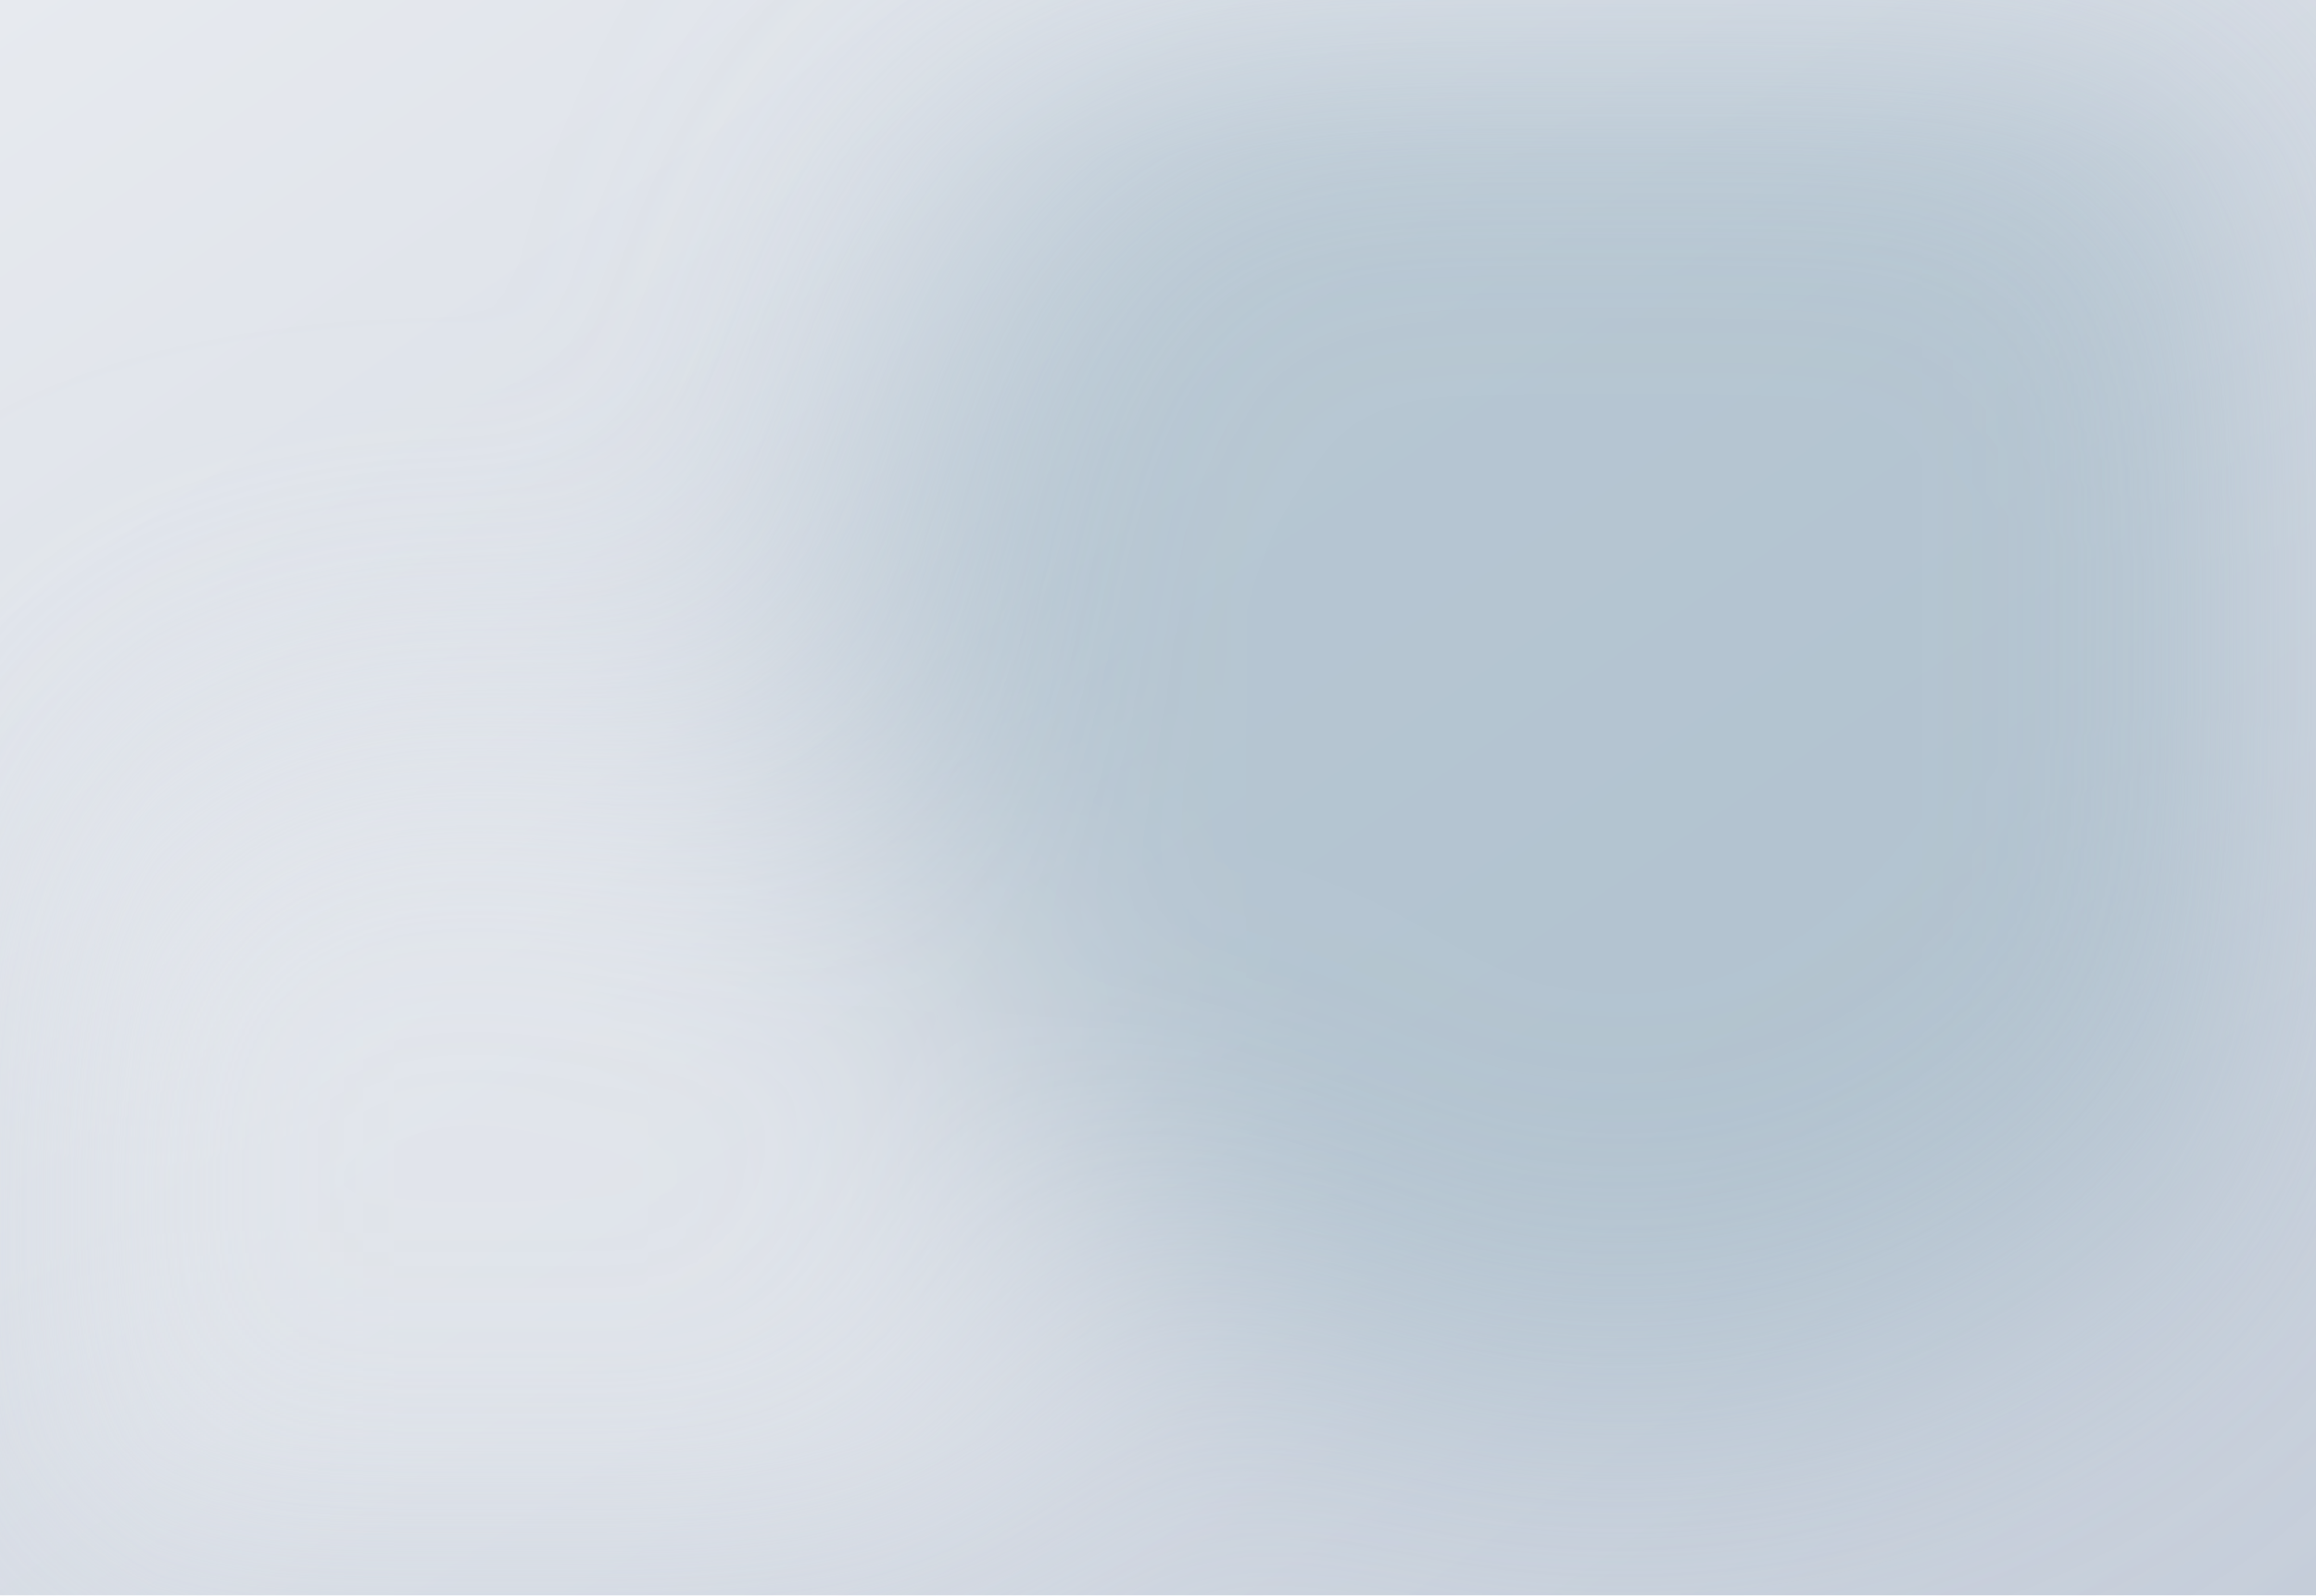
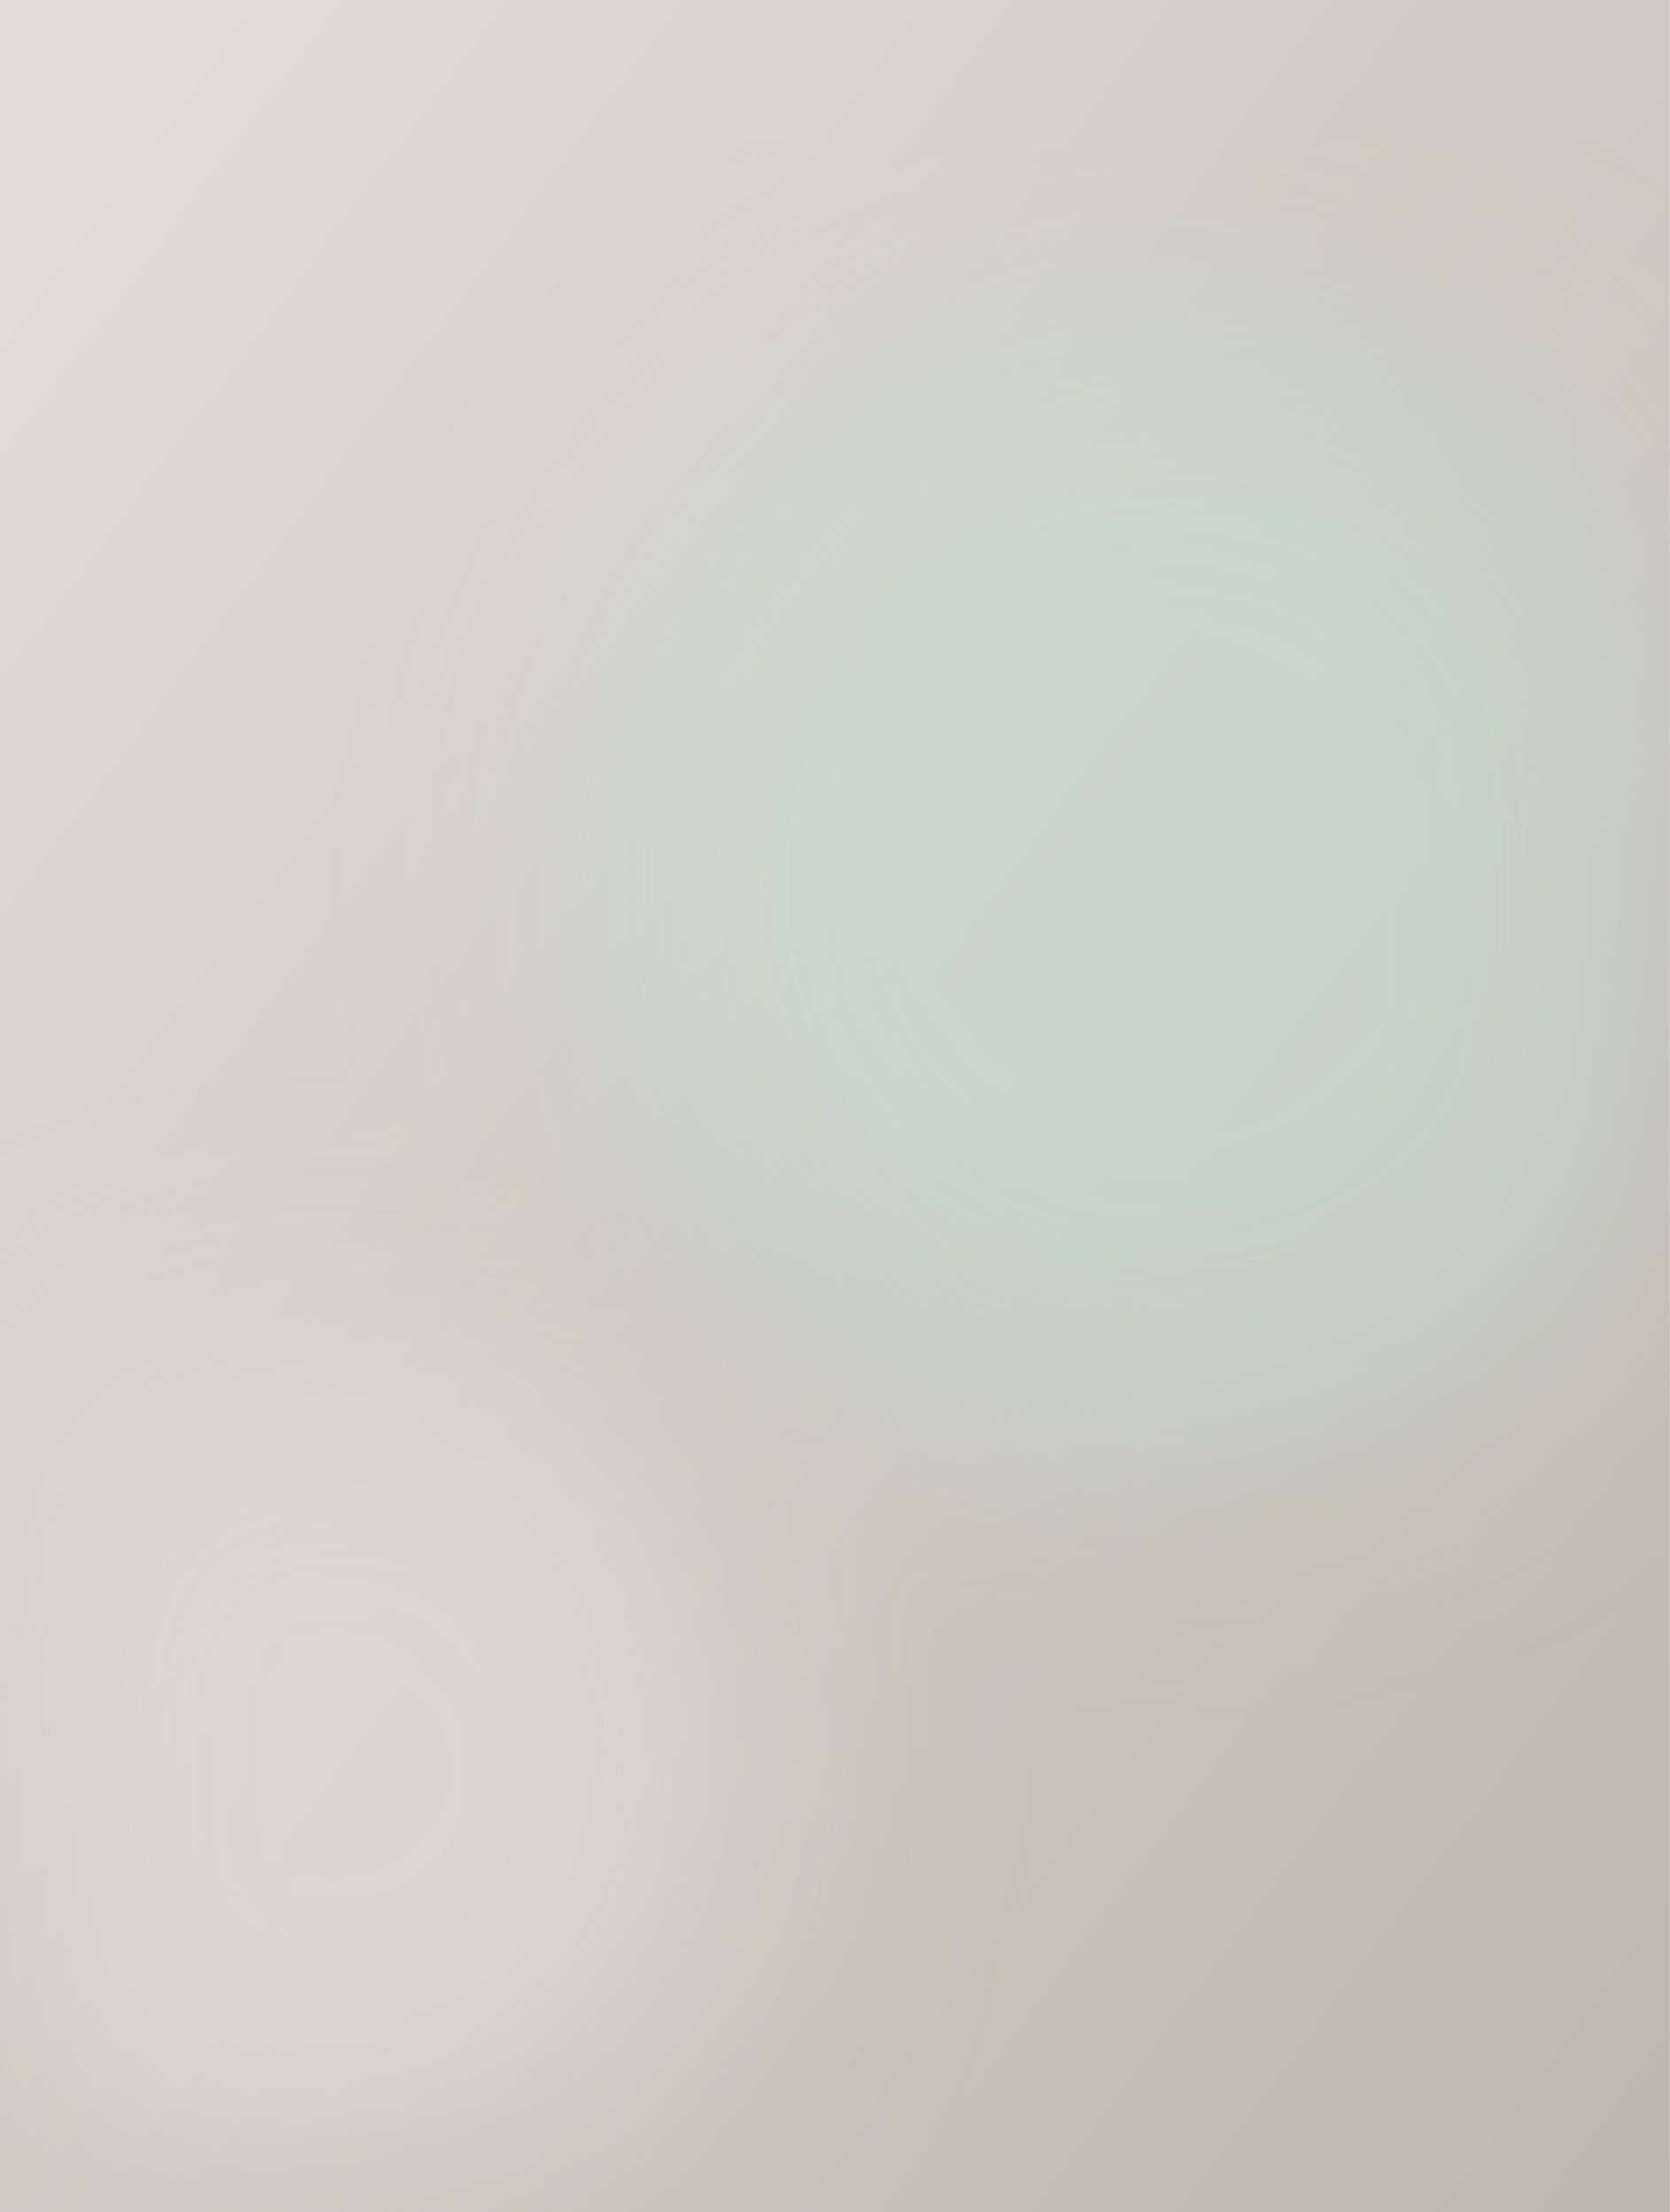
- <svg xmlns="http://www.w3.org/2000/svg" viewBox="0 0 900 620" width="900" height="620" role="img" aria-label="placeholder">
+ <svg xmlns="http://www.w3.org/2000/svg" viewBox="0 0 800 1060" width="800" height="1060" role="img" aria-label="">
  <defs>
    <linearGradient id="g" x1="0" y1="0" x2="1" y2="1">
-       <stop offset="0" stop-color="#E7EAEF" />
-       <stop offset="1" stop-color="#C6CEDA" />
+       <stop offset="0" stop-color="#E3DED6" />
+       <stop offset="1" stop-color="#BFB5AA" />
    </linearGradient>
    <filter id="s">
-       <feGaussianBlur stdDeviation="64" />
+       <feGaussianBlur stdDeviation="57" />
    </filter>
  </defs>
-   <rect width="900" height="620" fill="url(#g)" />
+   <rect width="800" height="1060" fill="url(#g)" />
  <g filter="url(#s)" opacity=".6">
-     <circle cx="630" cy="248" r="300" fill="#9FB6C4" />
-     <circle cx="180" cy="496" r="225" fill="#E7EAEF" />
+     <circle cx="560" cy="424" r="266" fill="#BFE0CF" />
+     <circle cx="160" cy="848" r="200" fill="#E3DED6" />
  </g>
</svg>
